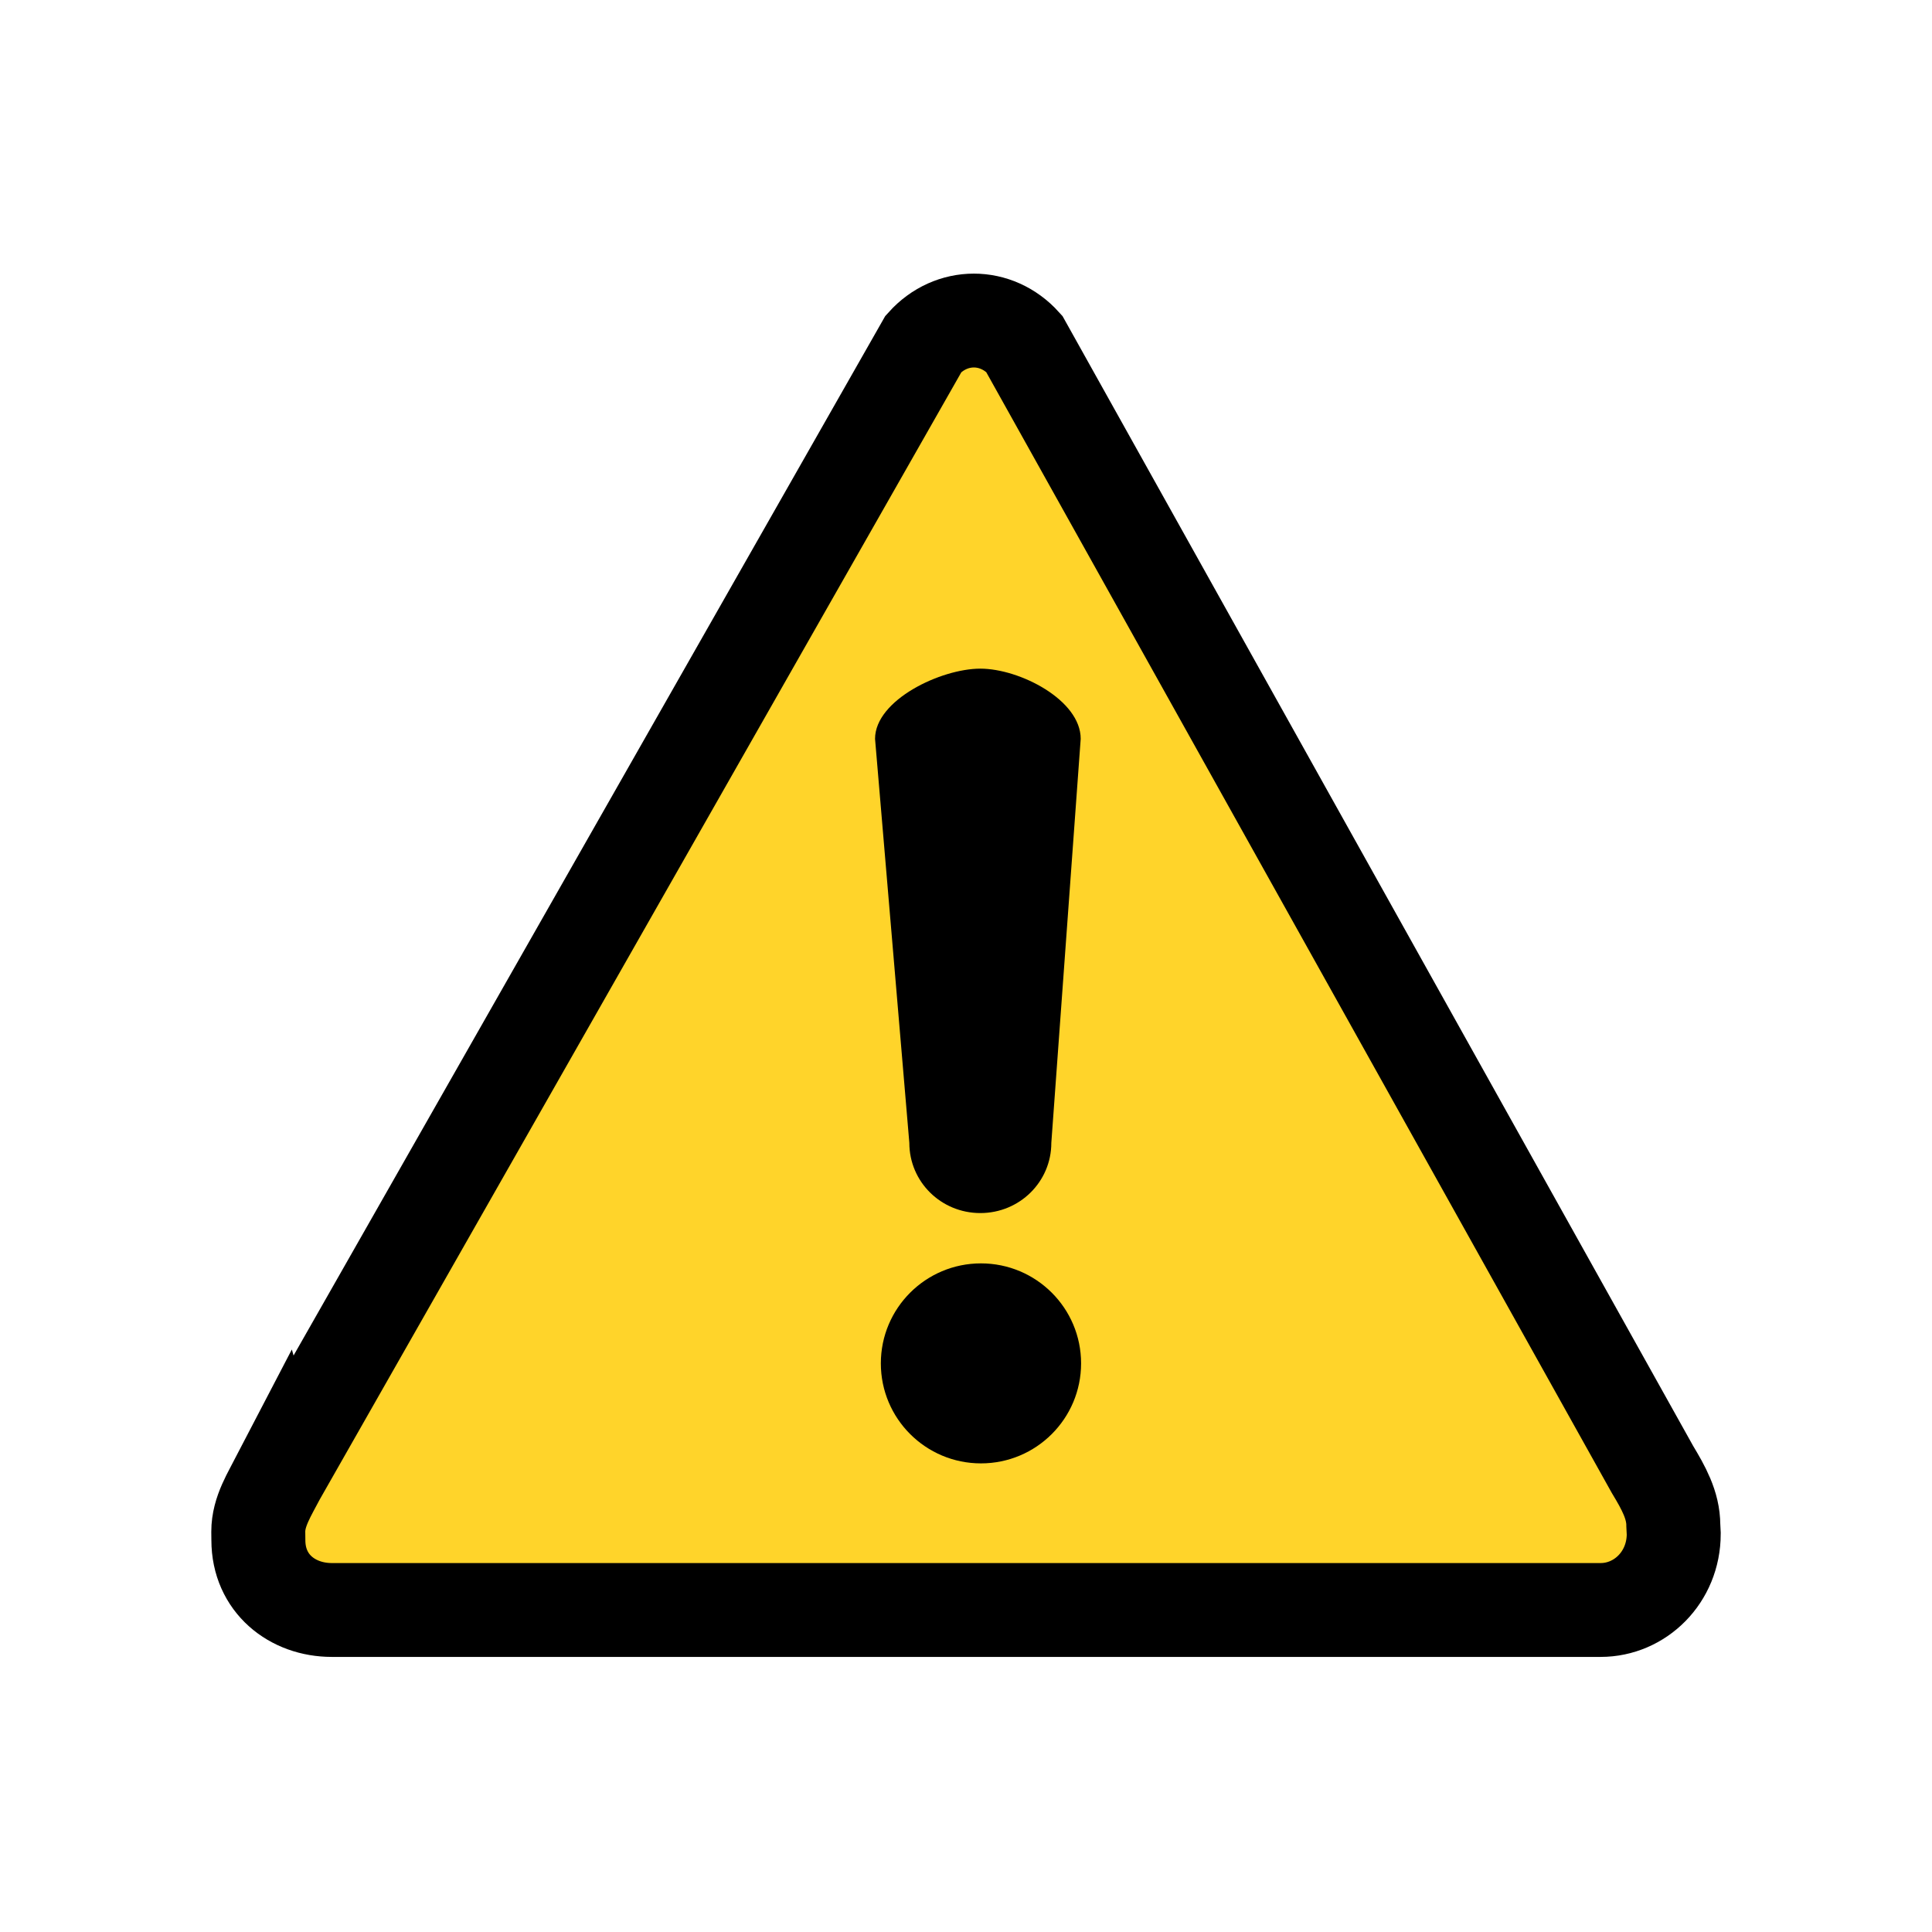
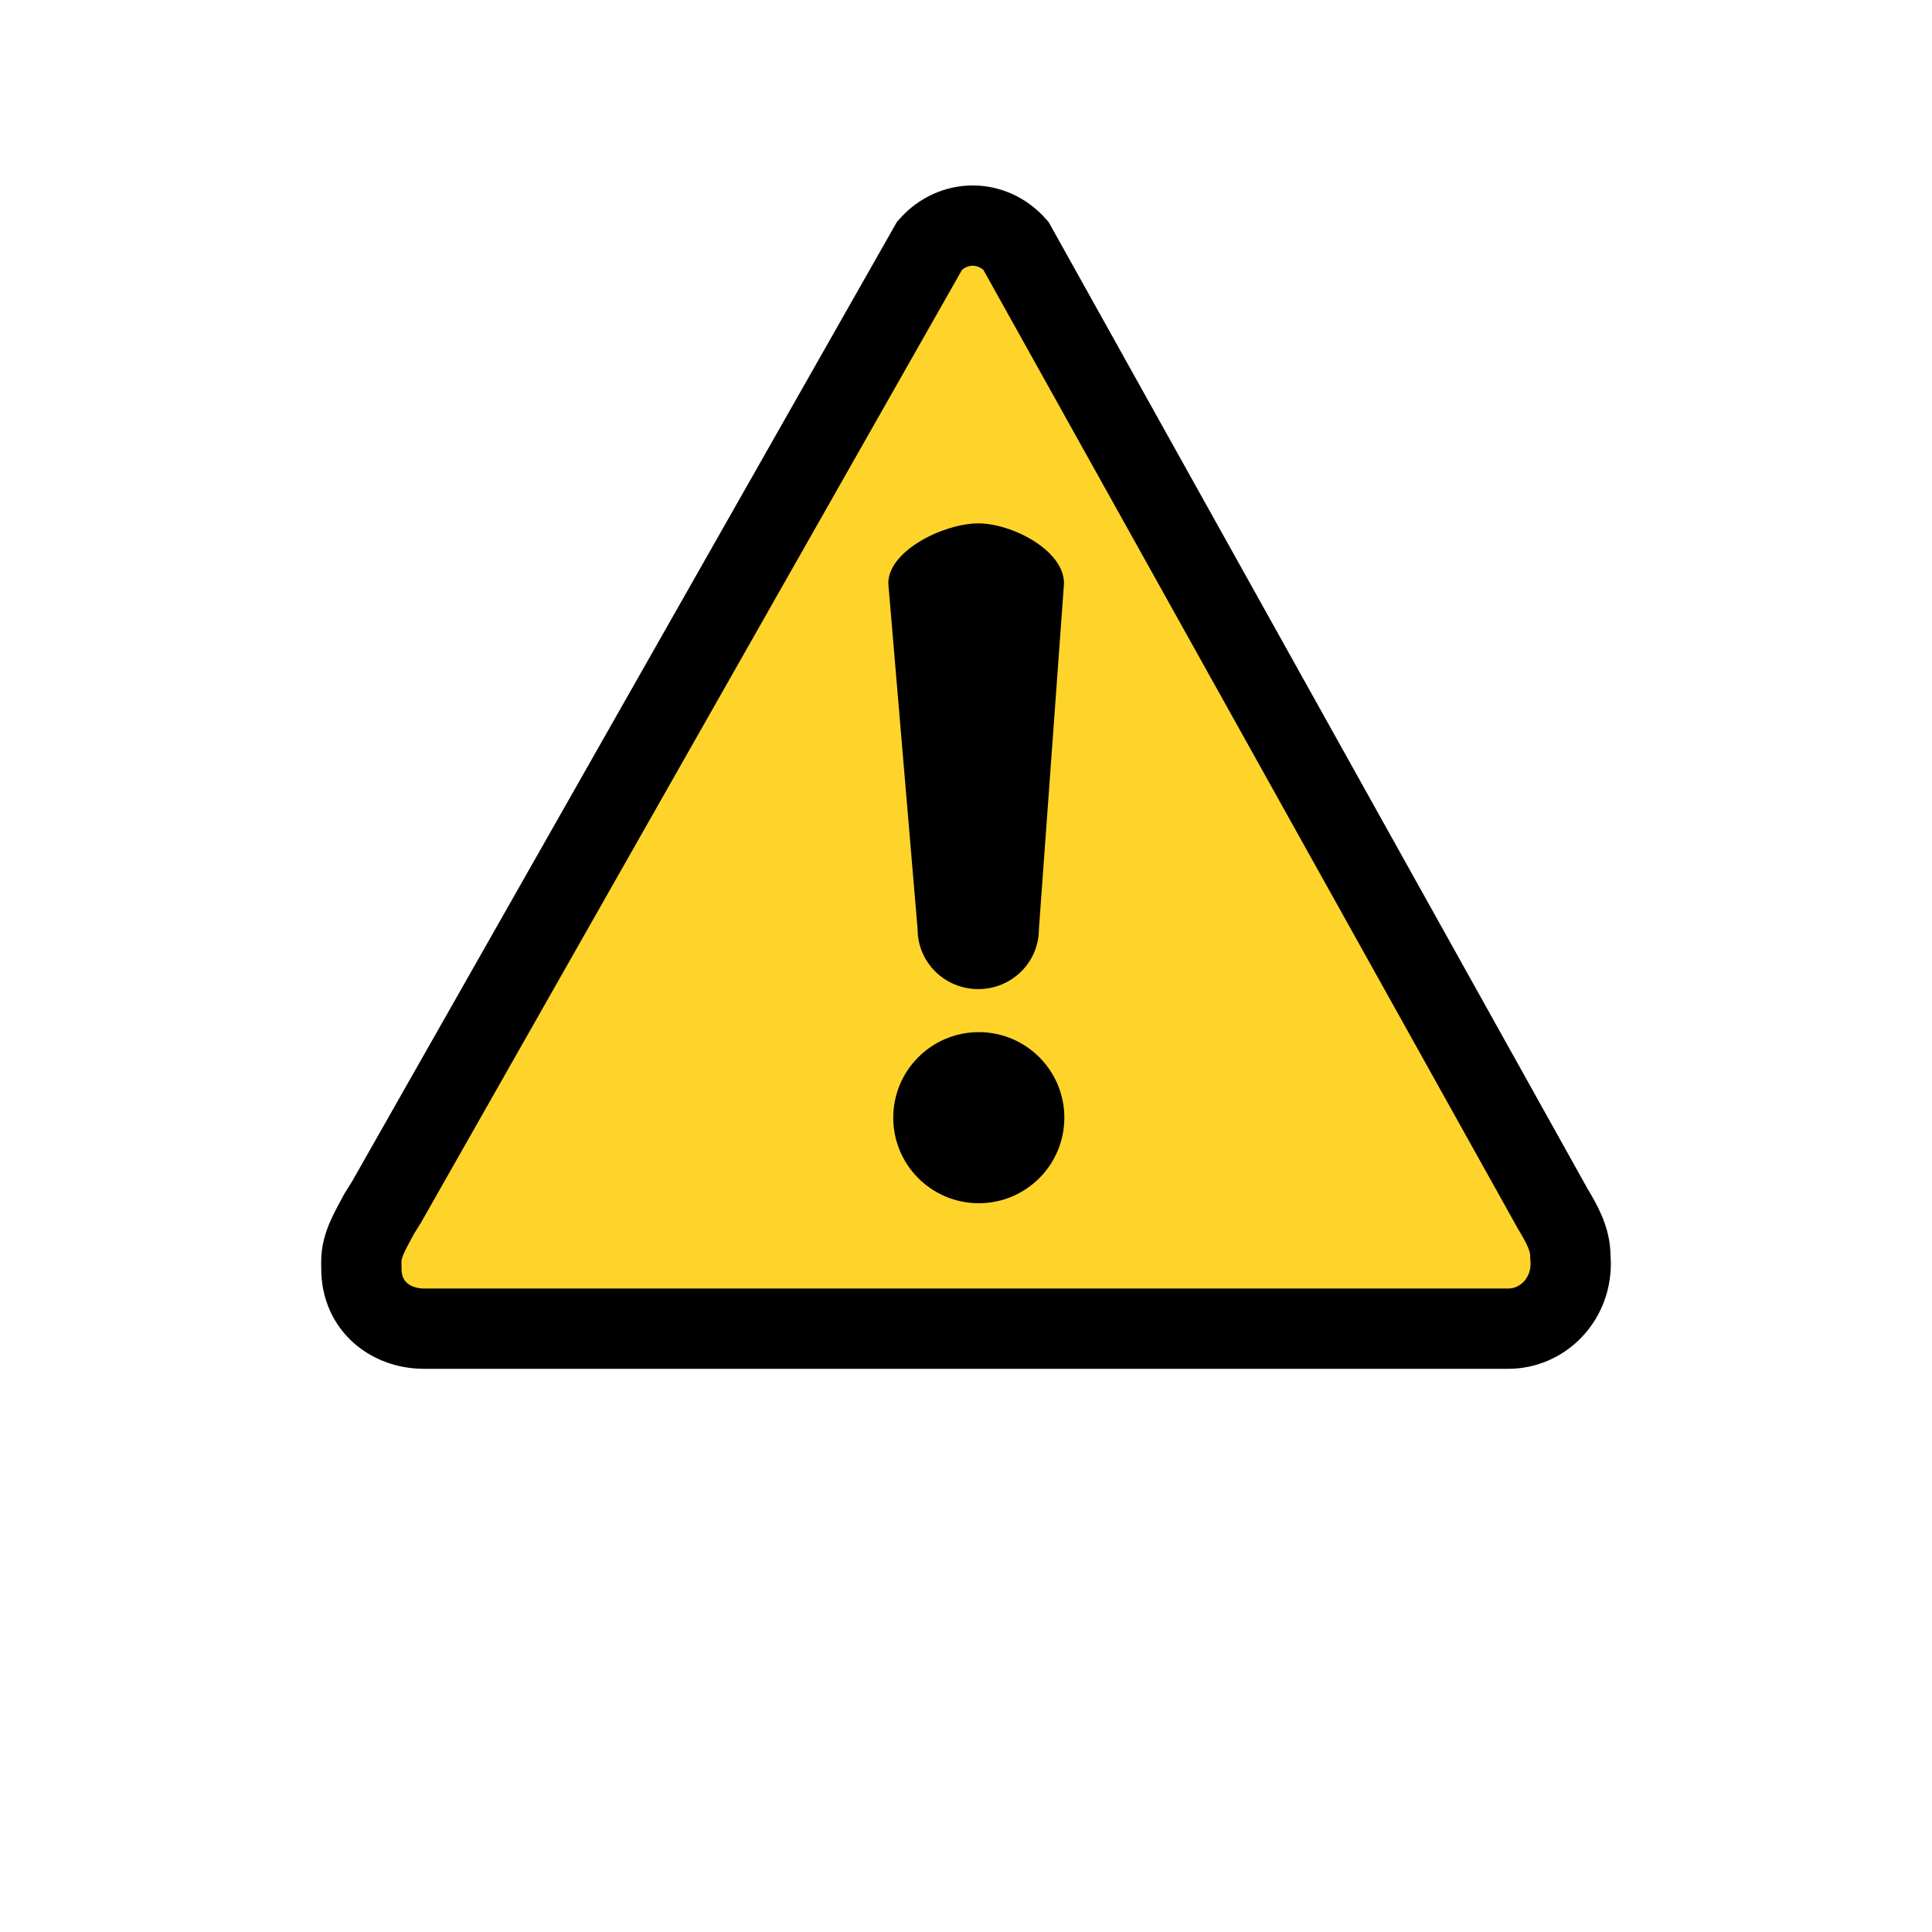
<svg xmlns="http://www.w3.org/2000/svg" width="64" height="64" version="1.0" viewBox="0 0 64 64">
-   <g transform="translate(-21.913,-16.984)">
-     <g transform="matrix(.76074 0 0 .75983 6.8517 5.8403)">
-       <g transform="matrix(.45542 0 0 .45541 26.271 23.868)" fill="#ffd42a" stroke-width="1.315">
-         <path d="m12.473 121.08c-0.914 1.76-1.991 3.41-1.991 5.34l9e-3 0.81c0 4.17 3.266 6.69 7.02 6.69h121.32c3.76 0 6.99-3.12 6.99-7.29l-0.04-0.81c0-1.94-0.95-3.62-1.99-5.35l-60.084-107.78c-2.655-2.946-6.959-2.946-9.614 4e-3l-61.619 108.39z" fill="#ffd42a" stroke="#000" stroke-width="8.985" />
+   <g transform="translate(-15.062,-16.984)">
+     <g transform="matrix(.65 0 0 .65 6.8517 5.8403)">
+       <g transform="matrix(.45542 0 0 .45542 26.271 23.868)" fill="#ffd42a" stroke-width="1.315">
+         <path d="m12.473 121.08c-0.914 1.76-1.991 3.41-1.991 5.34l9e-3 0.81c0 4.17 3.266 6.69 7.02 6.69h121.32c3.76 0 6.99-3.12 6.99-7.29l-0.04-0.81c0-1.94-0.95-3.62-1.99-5.35l-60.084-107.78c-2.655-2.946-6.959-2.946-9.614 4e-3l-60.809 107.09z" fill="#ffd42a" stroke="#000" stroke-width="8.985" />
      </g>
      <circle transform="matrix(.54212 0 0 .54212 49.546 33.731)" cx="23.921" cy="74.475" r="8.042" stroke-width="1.73" />
      <path d="m62.486 43.817c1.713 0 4.371 1.365 4.371 3.06l-1.279 17.615c0 1.695-1.379 3.06-3.092 3.06s-3.091-1.365-3.091-3.06l-1.493-17.615c0-1.695 2.871-3.06 4.584-3.06z" stroke-width="1.315" />
    </g>
  </g>
</svg>
